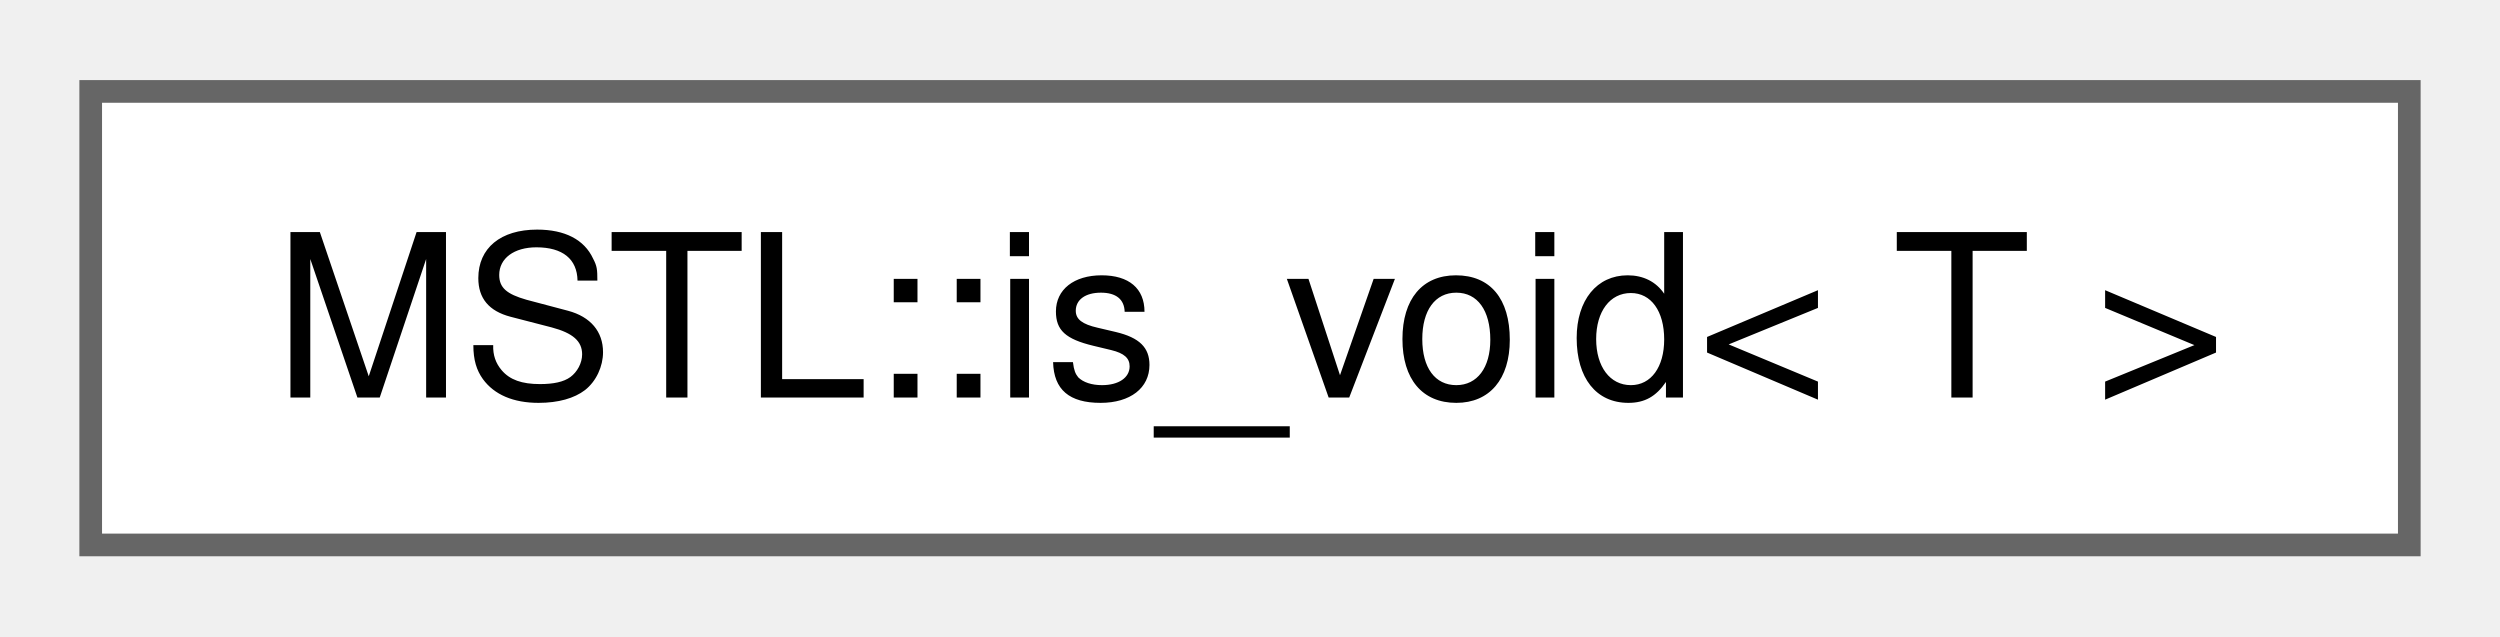
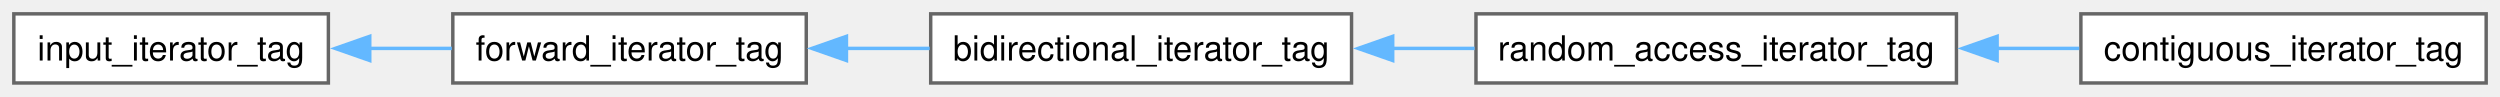
- <svg xmlns="http://www.w3.org/2000/svg" xmlns:xlink="http://www.w3.org/1999/xlink" width="110pt" height="28pt" viewBox="0.00 0.00 110.25 28.00">
+ <svg xmlns="http://www.w3.org/2000/svg" xmlns:xlink="http://www.w3.org/1999/xlink" width="723pt" height="28pt" viewBox="0.00 0.00 723.25 28.00">
  <g id="graph0" class="graph" transform="scale(1 1) rotate(0) translate(4 24)">
    <g id="Node000000" class="node">
      <g id="a_Node000000">
-         <a xlink:href="struct_m_s_t_l_1_1is__void.html" target="_top" xlink:title="判断类型是否为void">
-           <polygon fill="white" stroke="#666666" points="102.25,-20 0,-20 0,0 102.25,0 102.25,-20" />
-           <text text-anchor="middle" x="51.12" y="-6.5" font-family="Helvetica,sans-Serif" font-size="10.00">MSTL::is_void&lt; T &gt;</text>
+         <a xlink:href="structinput__iterator__tag.html" target="_top" xlink:title="输入迭代器标签">
+           <polygon fill="white" stroke="#666666" points="91,-20 0,-20 0,0 91,0 91,-20" />
+           <text text-anchor="middle" x="45.5" y="-6.5" font-family="Helvetica,sans-Serif" font-size="10.00">input_iterator_tag</text>
+         </a>
+       </g>
+     </g>
+     <g id="Node000001" class="node">
+       <g id="a_Node000001">
+         <a xlink:href="structforward__iterator__tag.html" target="_top" xlink:title="前向迭代器标签">
+           <polygon fill="white" stroke="#666666" points="229.25,-20 127,-20 127,0 229.25,0 229.25,-20" />
+           <text text-anchor="middle" x="178.12" y="-6.5" font-family="Helvetica,sans-Serif" font-size="10.00">forward_iterator_tag</text>
+         </a>
+       </g>
+     </g>
+     <g id="edge164_Node000000_Node000001" class="edge">
+       <g id="a_edge164_Node000000_Node000001">
+         <a xlink:title=" ">
+           <path fill="none" stroke="#63b8ff" d="M102.88,-10C110.81,-10 118.91,-10 126.71,-10" />
+           <polygon fill="#63b8ff" stroke="#63b8ff" points="102.97,-6.5 92.97,-10 102.97,-13.5 102.97,-6.5" />
+         </a>
+       </g>
+     </g>
+     <g id="Node000002" class="node">
+       <g id="a_Node000002">
+         <a xlink:href="structbidirectional__iterator__tag.html" target="_top" xlink:title="双向迭代器标签">
+           <polygon fill="white" stroke="#666666" points="387,-20 265.25,-20 265.25,0 387,0 387,-20" />
+           <text text-anchor="middle" x="326.12" y="-6.5" font-family="Helvetica,sans-Serif" font-size="10.00">bidirectional_iterator_tag</text>
+         </a>
+       </g>
+     </g>
+     <g id="edge165_Node000001_Node000002" class="edge">
+       <g id="a_edge165_Node000001_Node000002">
+         <a xlink:title=" ">
+           <path fill="none" stroke="#63b8ff" d="M240.88,-10C248.86,-10 257.02,-10 264.97,-10" />
+           <polygon fill="#63b8ff" stroke="#63b8ff" points="240.88,-6.5 230.88,-10 240.88,-13.5 240.88,-6.5" />
+         </a>
+       </g>
+     </g>
+     <g id="Node000003" class="node">
+       <g id="a_Node000003">
+         <a xlink:href="structrandom__access__iterator__tag.html" target="_top" xlink:title="随机访问迭代器标签">
+           <polygon fill="white" stroke="#666666" points="562,-20 423,-20 423,0 562,0 562,-20" />
+           <text text-anchor="middle" x="492.5" y="-6.5" font-family="Helvetica,sans-Serif" font-size="10.00">random_access_iterator_tag</text>
+         </a>
+       </g>
+     </g>
+     <g id="edge166_Node000002_Node000003" class="edge">
+       <g id="a_edge166_Node000002_Node000003">
+         <a xlink:title=" ">
+           <path fill="none" stroke="#63b8ff" d="M398.84,-10C406.73,-10 414.76,-10 422.61,-10" />
+           <polygon fill="#63b8ff" stroke="#63b8ff" points="398.91,-6.5 388.91,-10 398.91,-13.5 398.91,-6.5" />
+         </a>
+       </g>
+     </g>
+     <g id="Node000004" class="node">
+       <g id="a_Node000004">
+         <a xlink:href="structcontiguous__iterator__tag.html" target="_top" xlink:title="连续迭代器标签">
+           <polygon fill="white" stroke="#666666" points="715.25,-20 598,-20 598,0 715.25,0 715.25,-20" />
+           <text text-anchor="middle" x="656.62" y="-6.5" font-family="Helvetica,sans-Serif" font-size="10.00">contiguous_iterator_tag</text>
+         </a>
+       </g>
+     </g>
+     <g id="edge167_Node000003_Node000004" class="edge">
+       <g id="a_edge167_Node000003_Node000004">
+         <a xlink:title=" ">
+           <path fill="none" stroke="#63b8ff" d="M573.61,-10C581.67,-10 589.74,-10 597.51,-10" />
+           <polygon fill="#63b8ff" stroke="#63b8ff" points="573.77,-6.5 563.77,-10 573.77,-13.5 573.77,-6.5" />
        </a>
      </g>
    </g>
  </g>
</svg>
